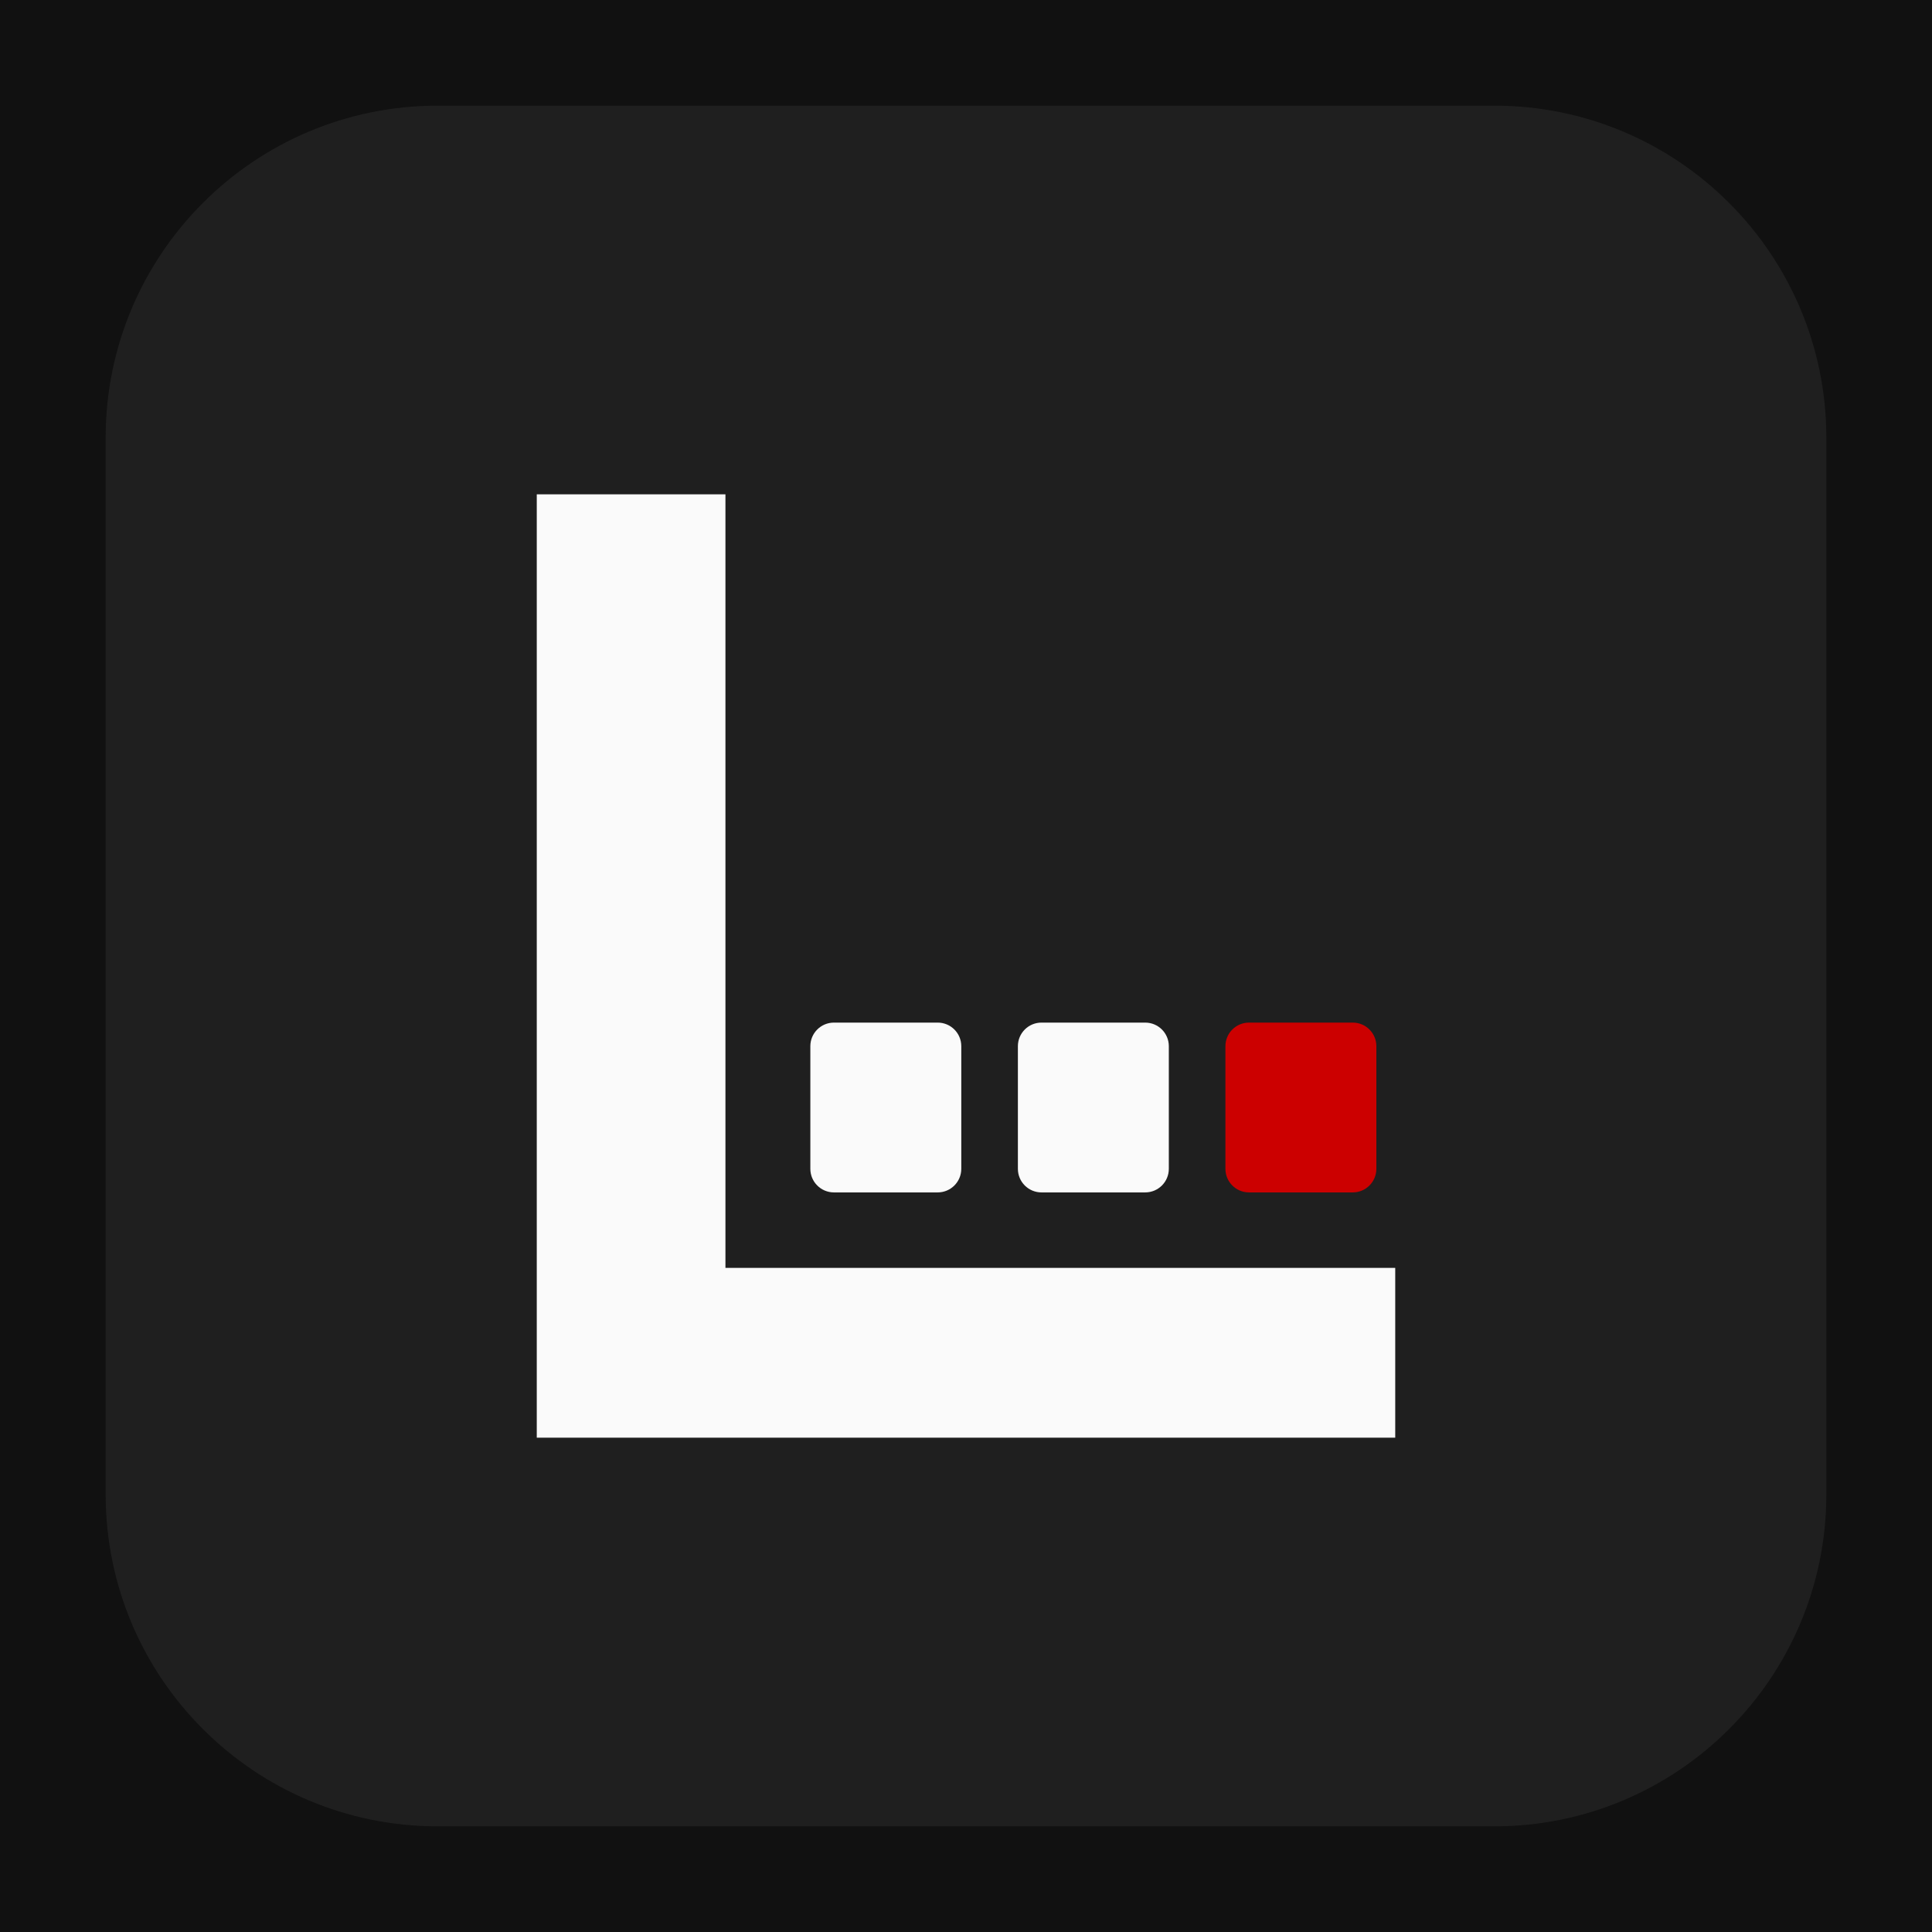
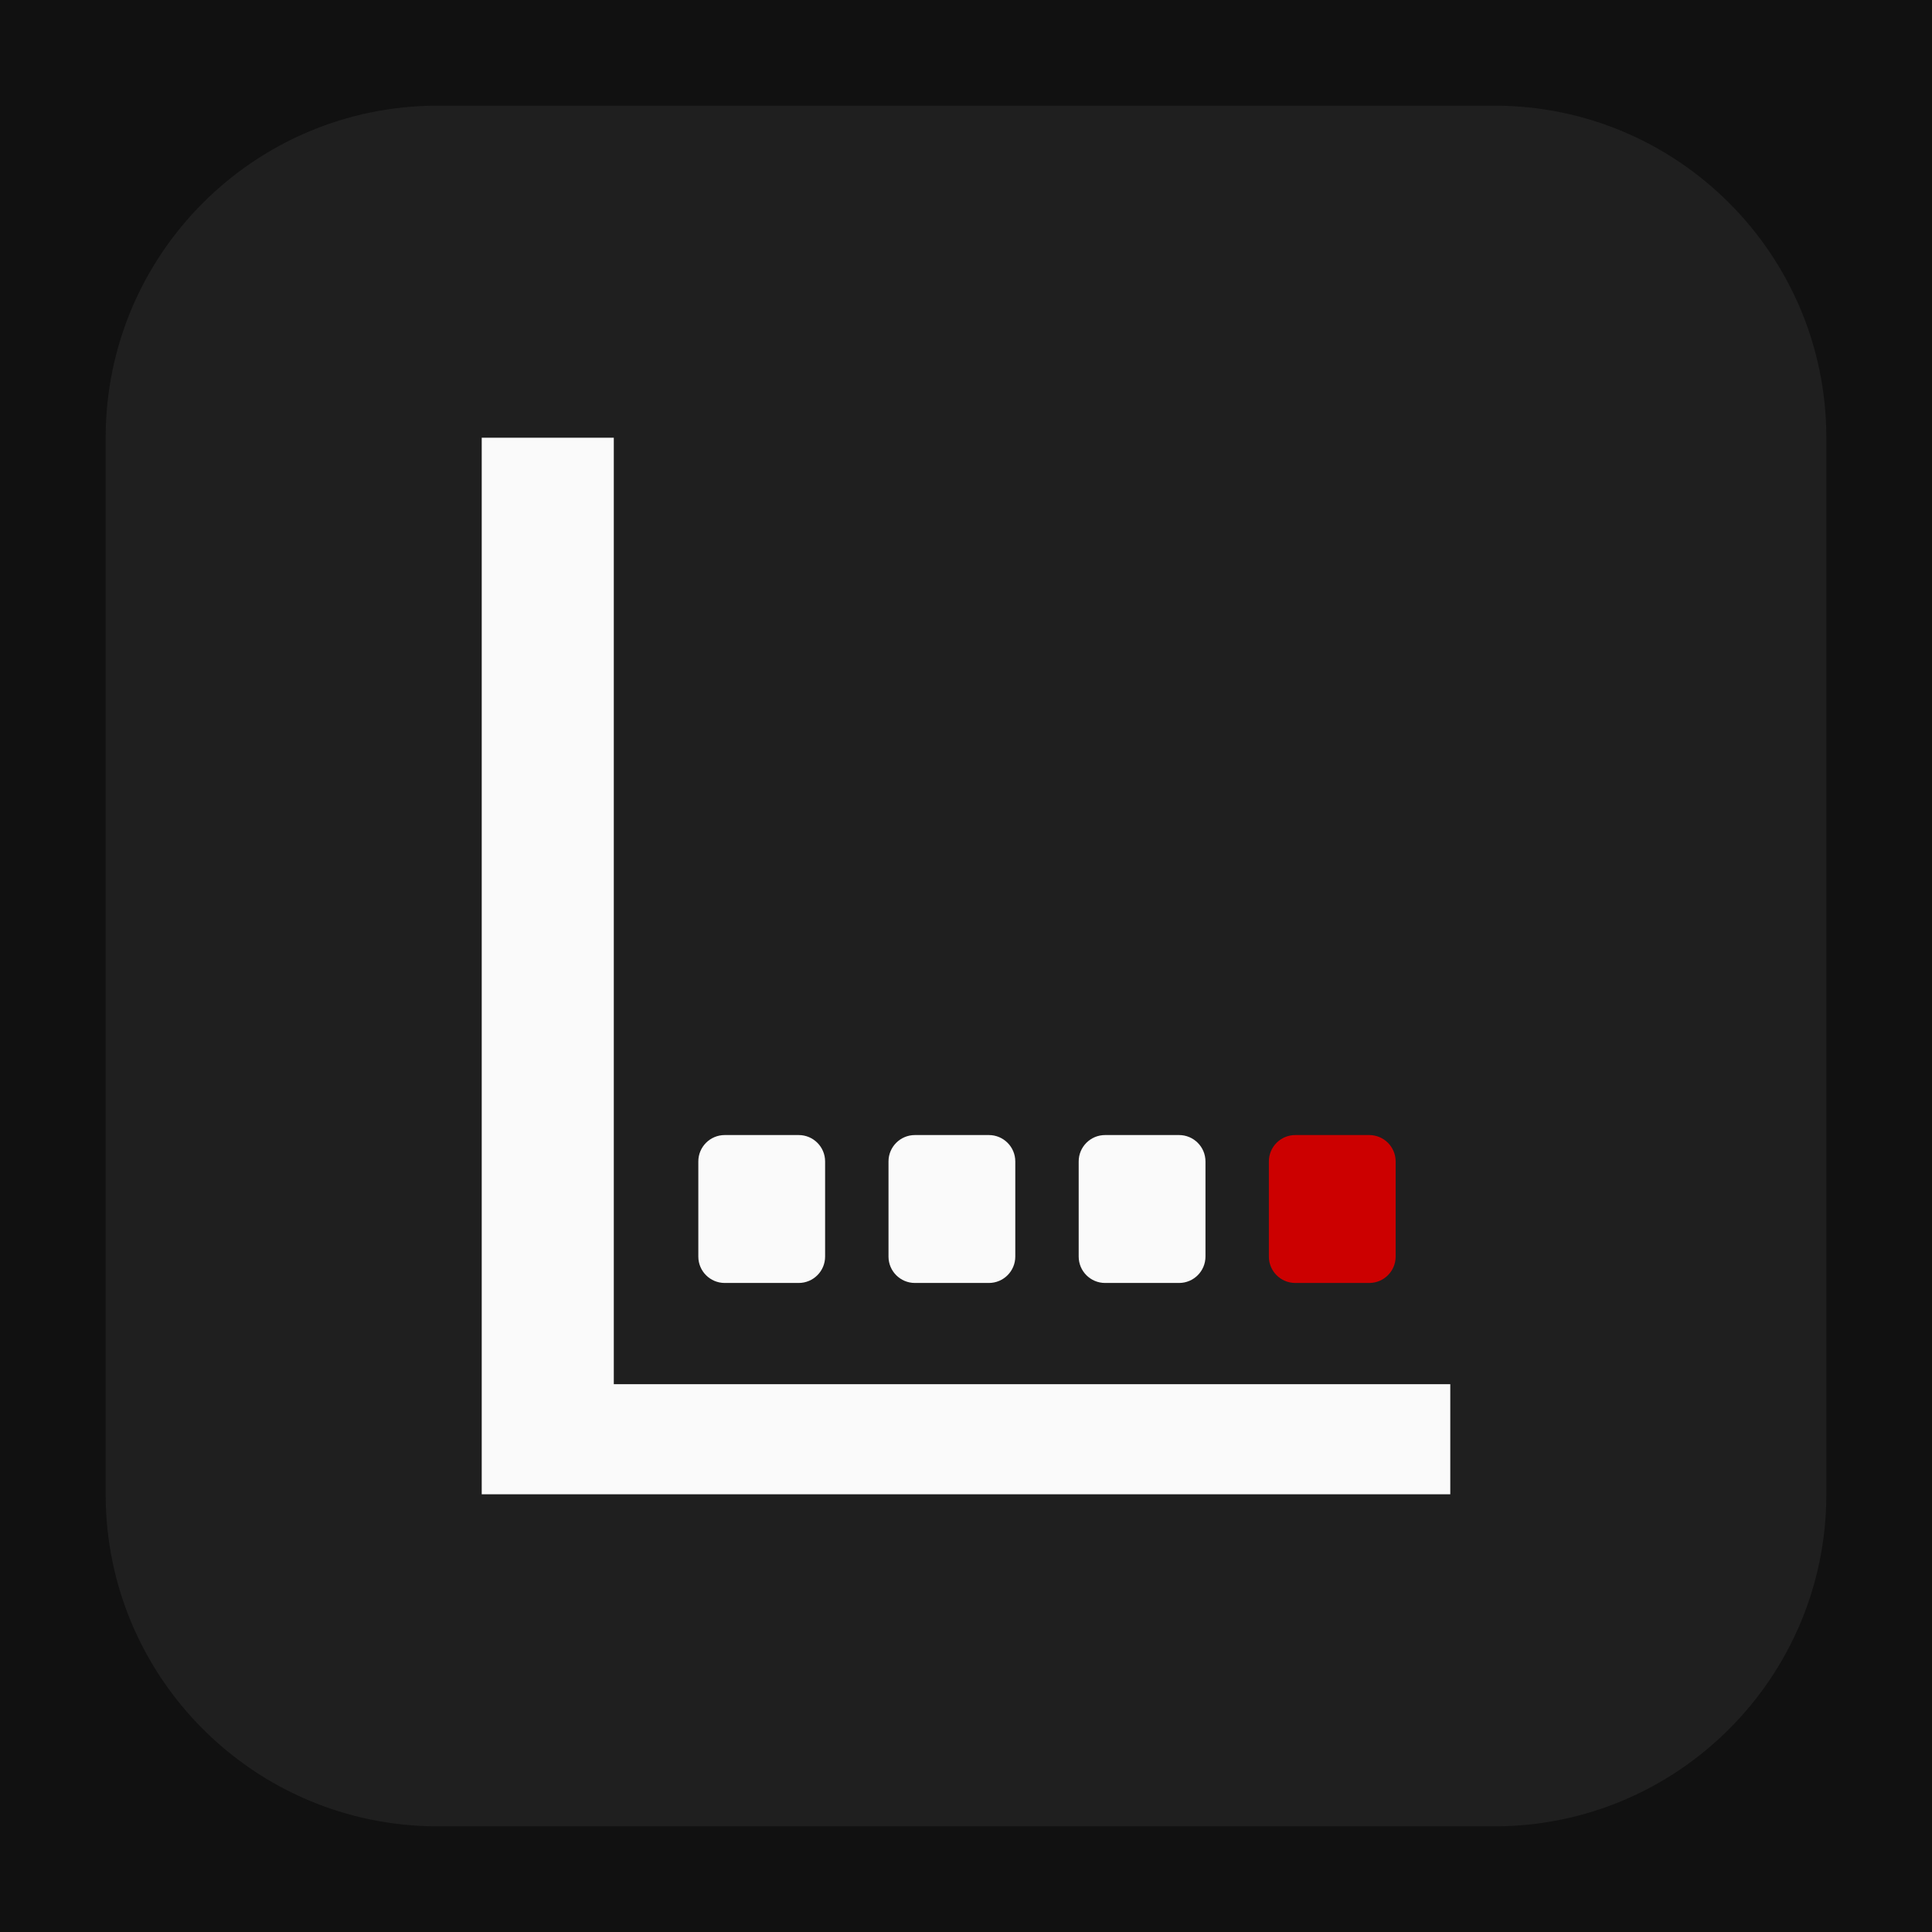
<svg xmlns="http://www.w3.org/2000/svg" width="512" height="512" viewBox="0 0 512 512">
  <rect width="512" height="512" fill="#111111" />
  <rect x="28" y="28" width="456" height="456" rx="88" fill="#1f1f1f" />
-   <g transform="translate(256 256) scale(2.5) translate(-58.5 -50)">
-     <path d="M13 0 H33 V82 H104 V100 H13 Z" fill="#fafafa" />
-     <rect x="42" y="56" width="16" height="18" rx="2.5" fill="#fafafa" />
-     <rect x="64" y="56" width="16" height="18" rx="2.5" fill="#fafafa" />
-     <rect x="86" y="56" width="16" height="18" rx="2.5" fill="#cc0000" />
+   <g transform="translate(256 256) scale(2.8) translate(-58.335 -50)">
+     <path d="M104.17 100L12.5 100L12.5 0L25 0L25 89.58L104.17 89.58L104.17 100" fill="#fafafa" />
+     <rect x="33" y="66" width="12" height="14" rx="2.5" fill="#fafafa" />
+     <rect x="51" y="66" width="12" height="14" rx="2.5" fill="#fafafa" />
+     <rect x="69" y="66" width="12" height="14" rx="2.5" fill="#fafafa" />
+     <rect x="87" y="66" width="12" height="14" rx="2.5" fill="#cc0000" />
  </g>
</svg>
